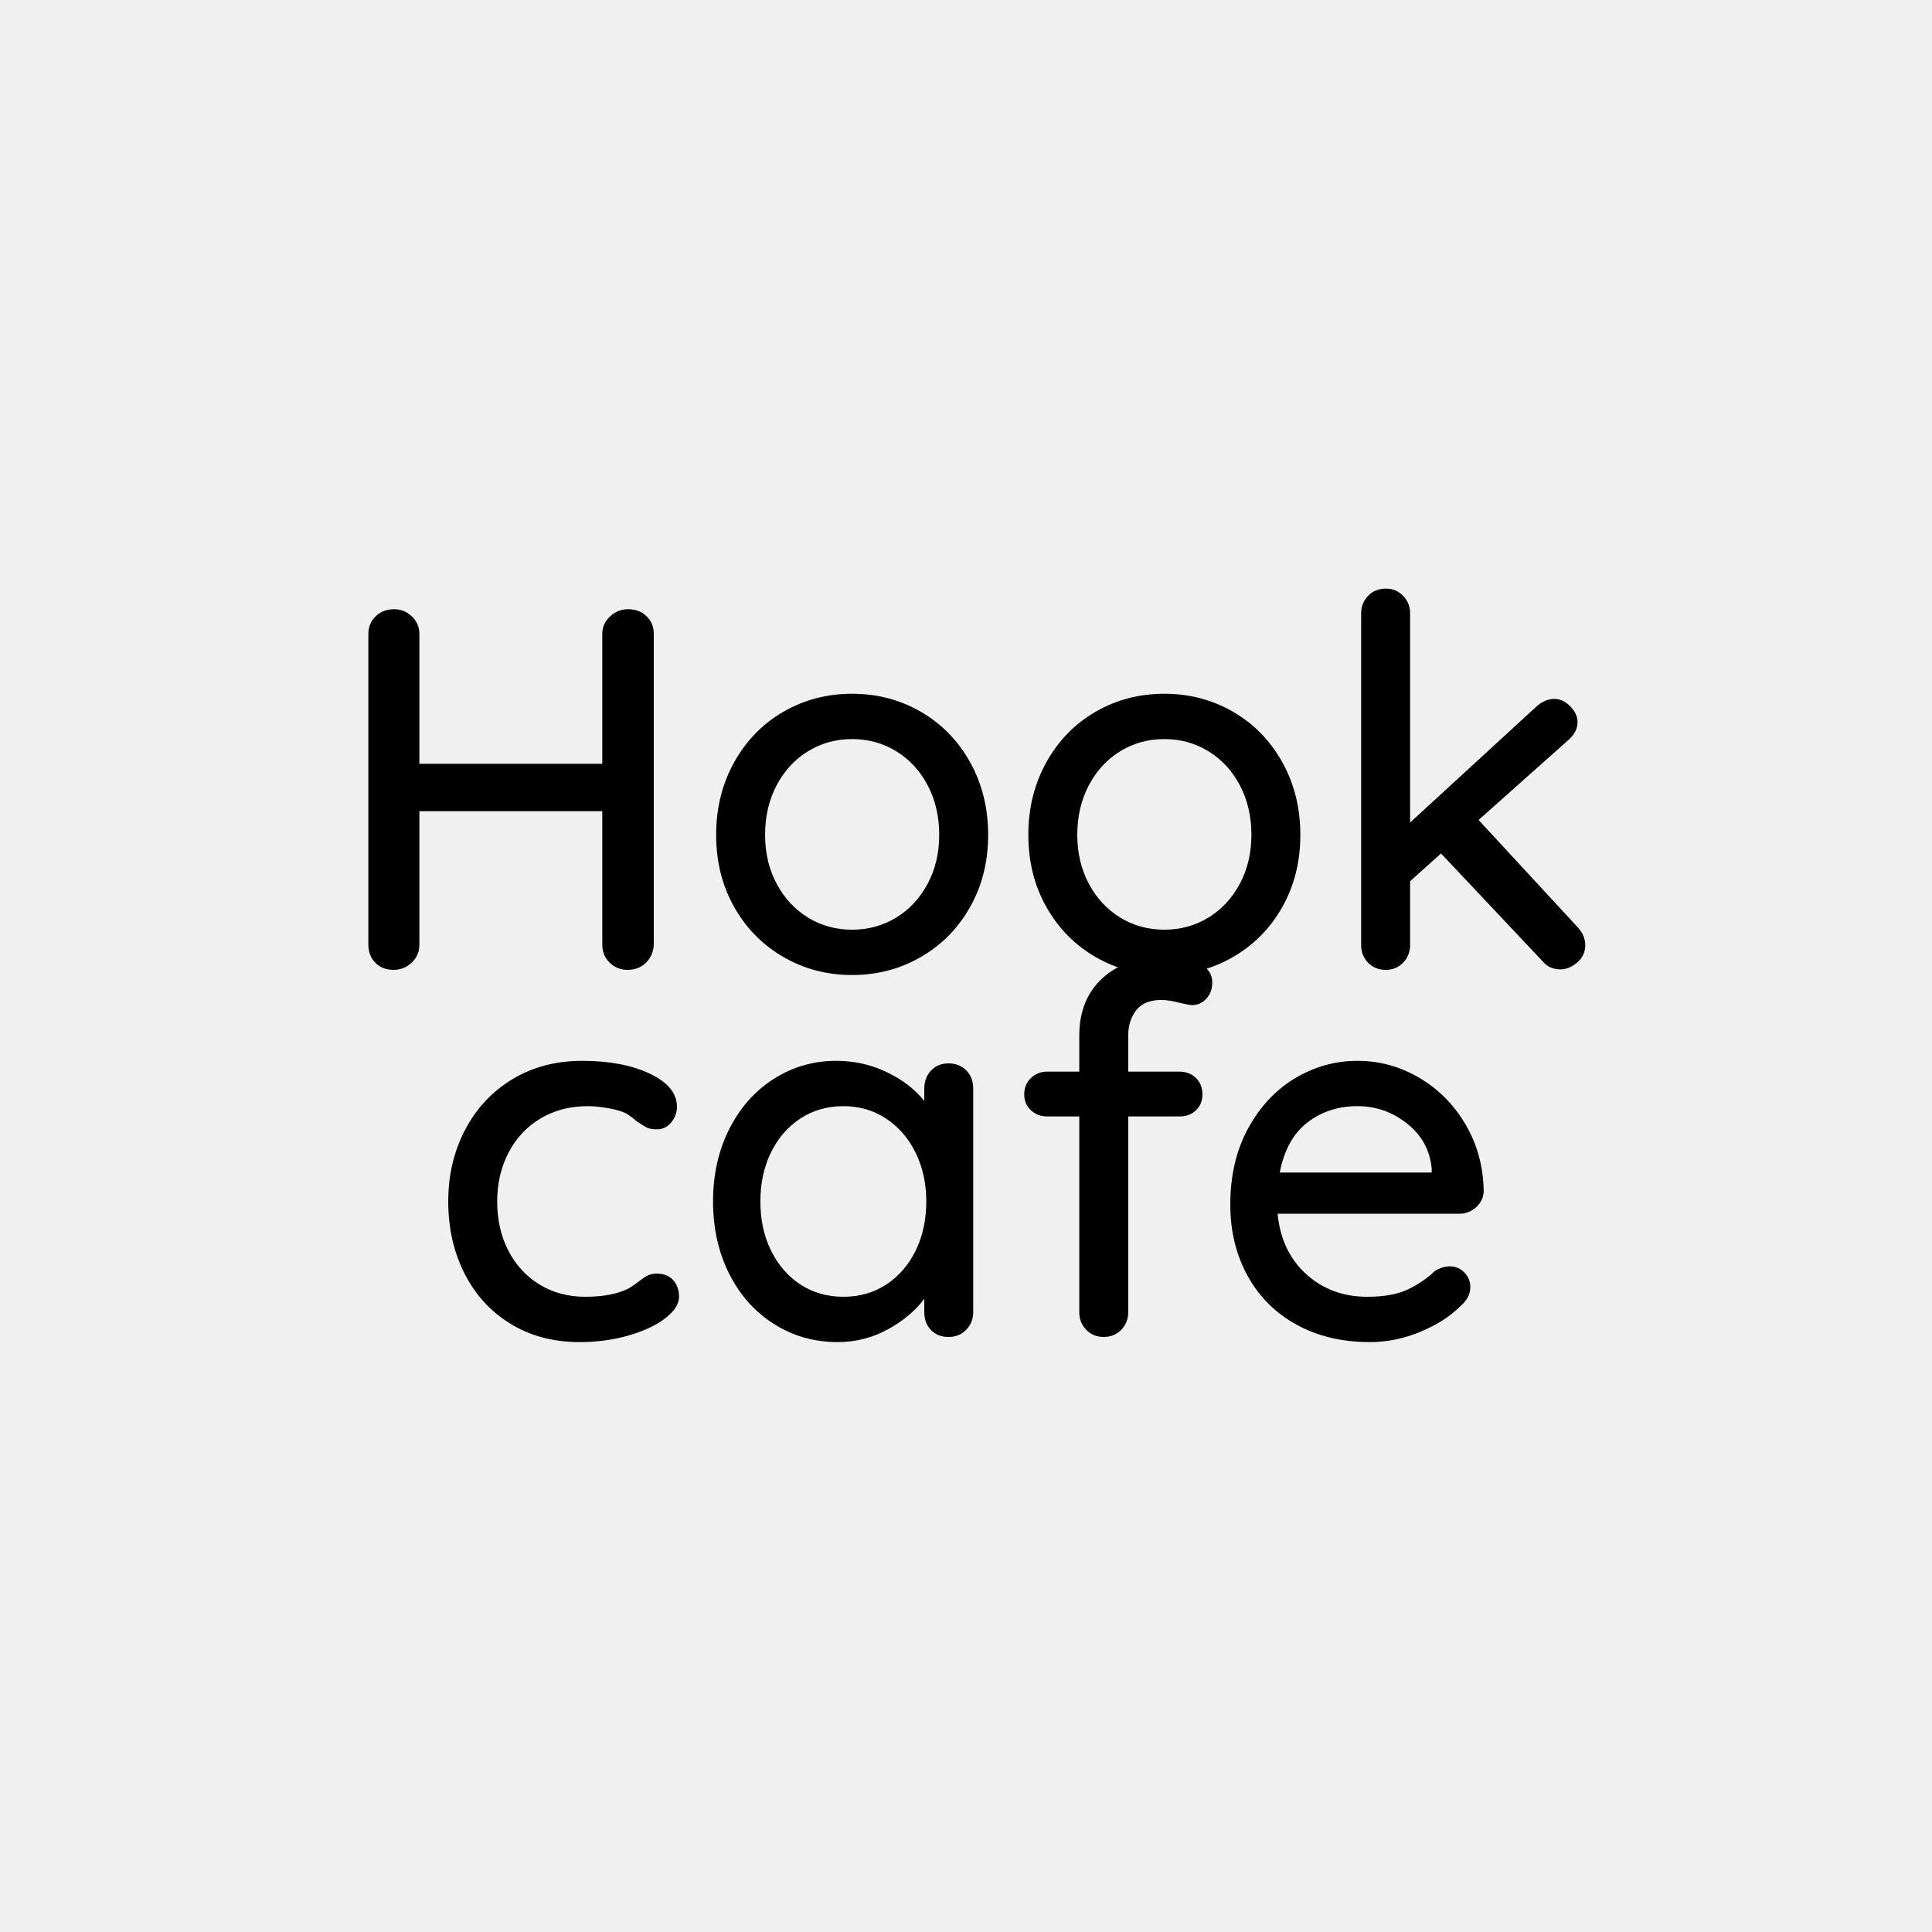
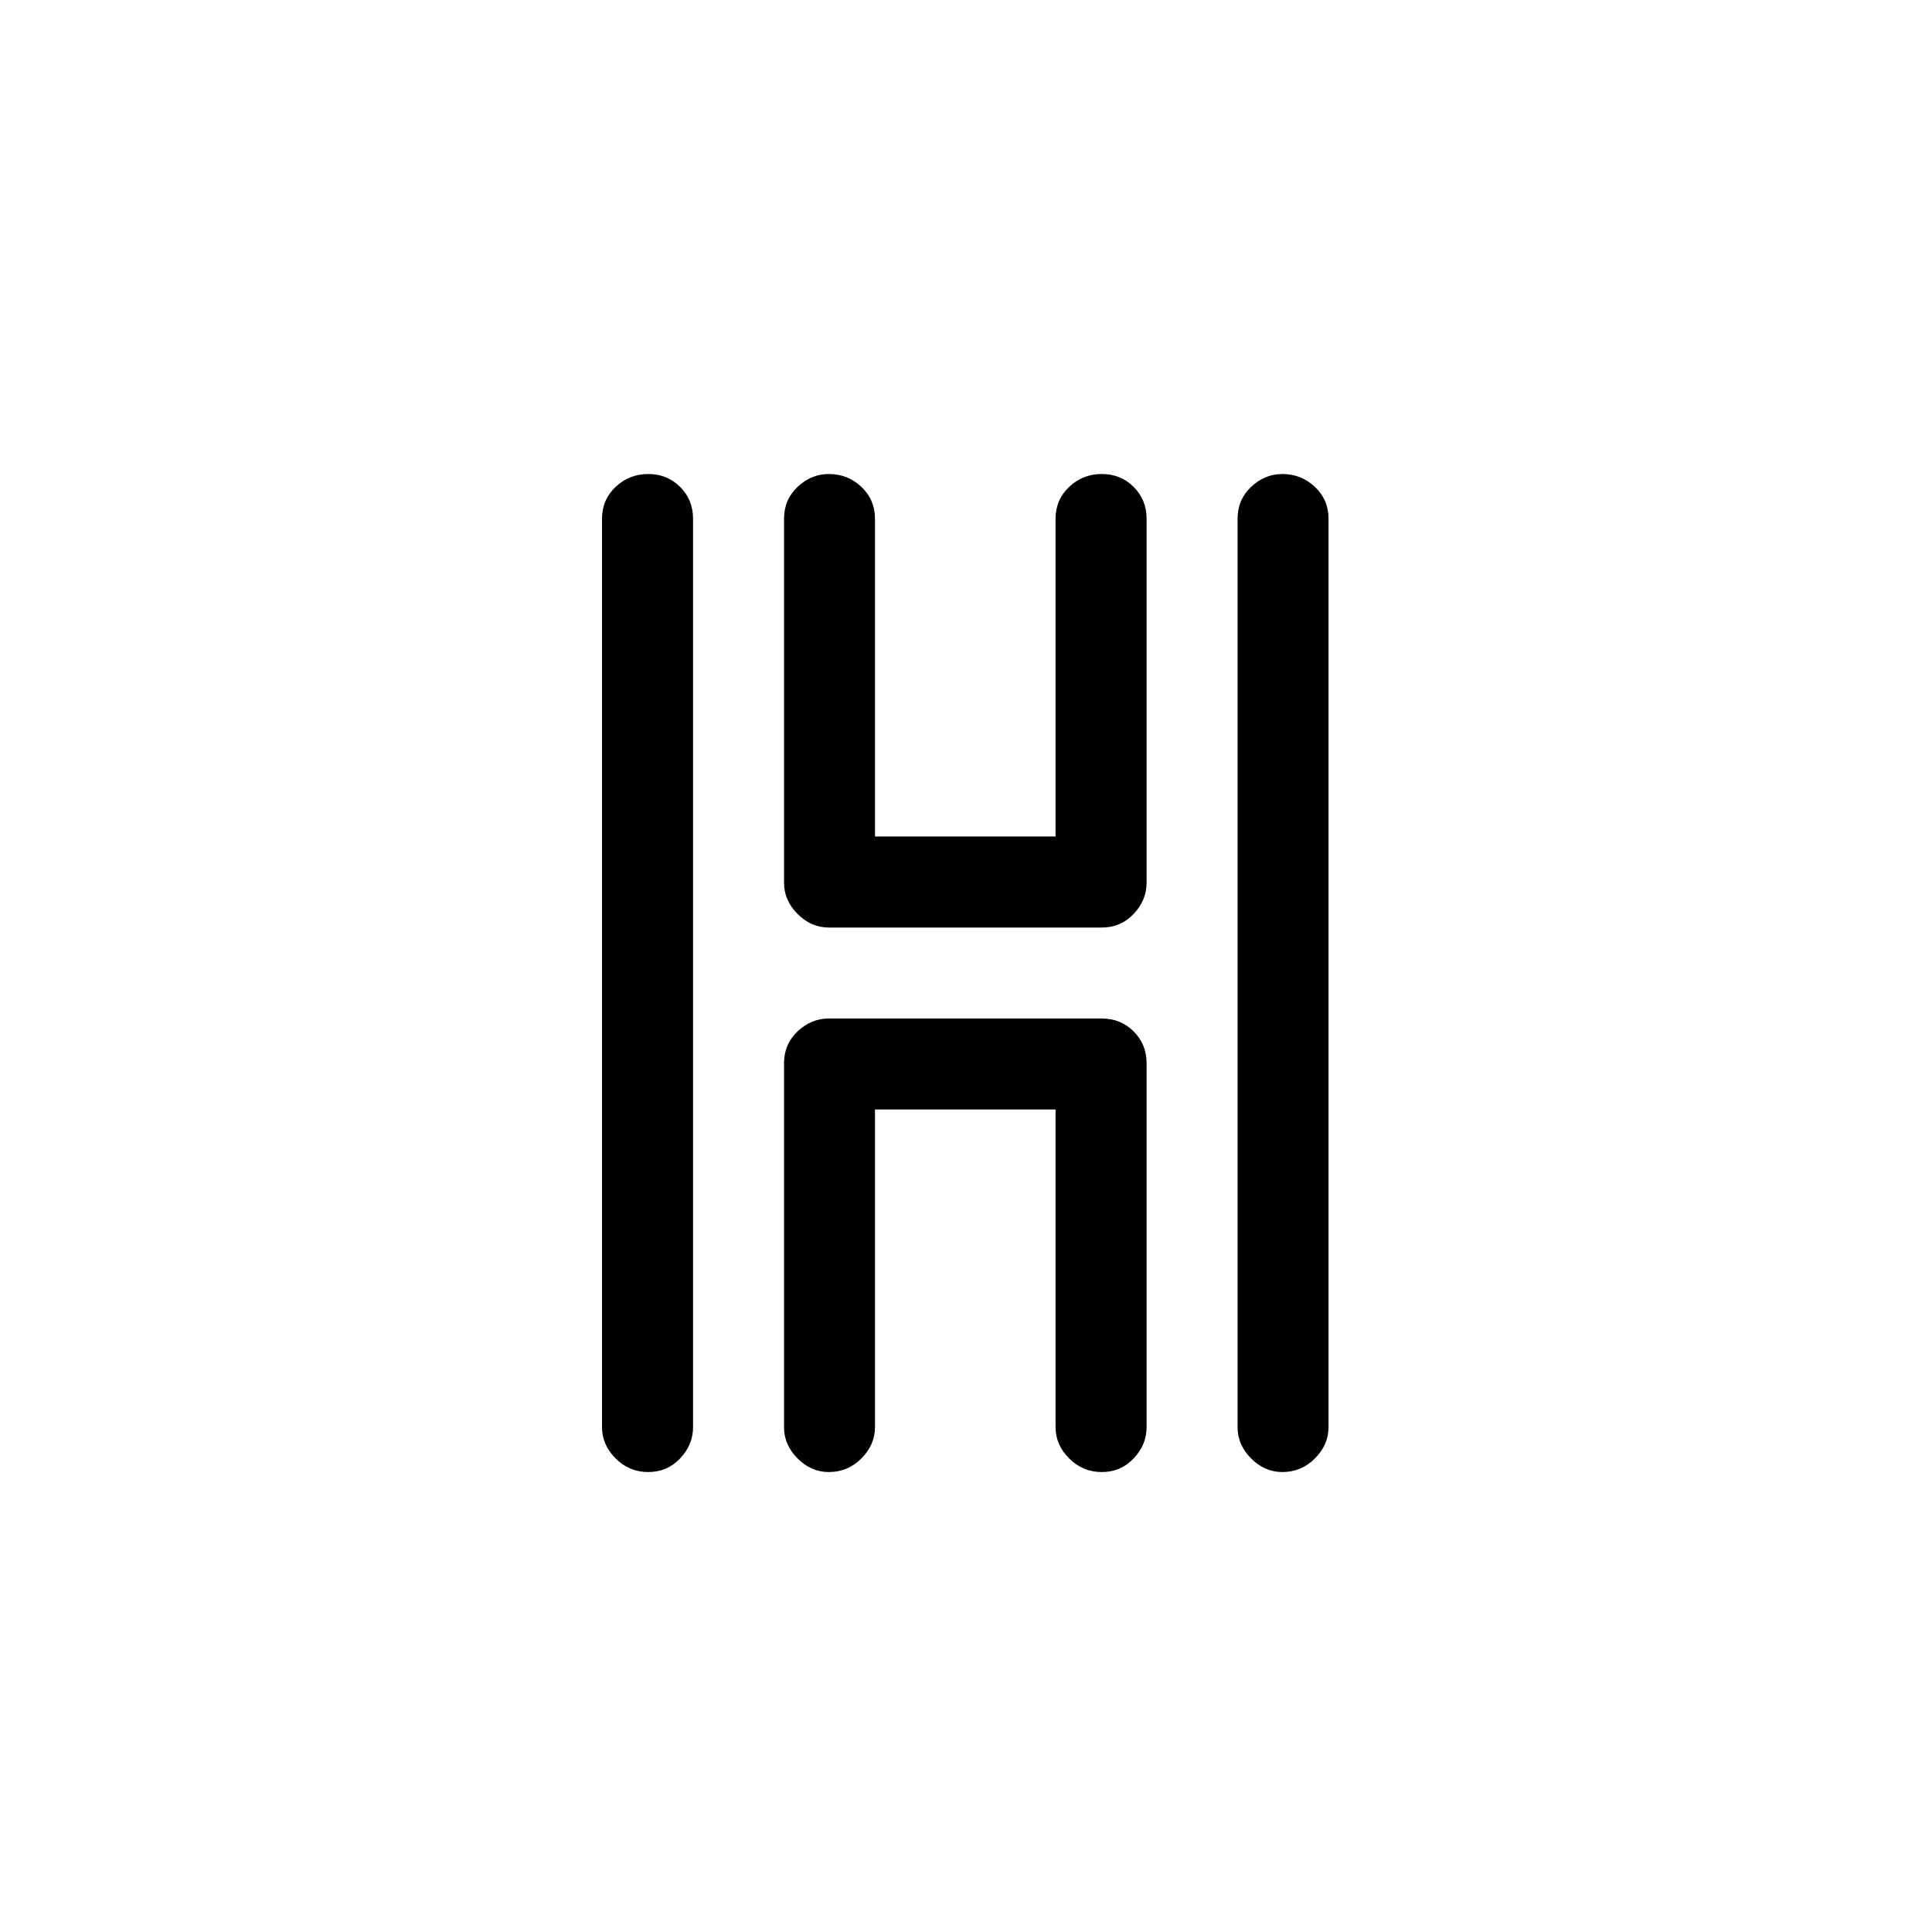
<svg xmlns="http://www.w3.org/2000/svg" width="500" zoomAndPan="magnify" viewBox="0 0 375 375" height="500" preserveAspectRatio="xMidYMid meet" version="1.0">
  <defs>
    <g />
  </defs>
+   <rect x="-37.5" width="450" fill="#ffffff" y="-37.5" height="450" fill-opacity="1" />
+   <rect x="-37.5" width="450" fill="#ffffff" y="-37.5" height="450" fill-opacity="1" />
  <g fill="#000000" fill-opacity="1">
-     <g transform="translate(63.19922, 188.25)">
+     <g transform="translate(95.77266, 283.0825)">
      <g>
-         <path d="M 58.703 -70 C 60.172 -70 61.367 -69.547 62.297 -68.641 C 63.234 -67.742 63.703 -66.598 63.703 -65.203 L 63.703 -4.906 C 63.629 -3.5 63.125 -2.328 62.188 -1.391 C 61.258 -0.461 60.062 0 58.594 0 C 57.258 0 56.109 -0.461 55.141 -1.391 C 54.18 -2.328 53.703 -3.5 53.703 -4.906 L 53.703 -30.797 L 18.203 -30.797 L 18.203 -4.906 C 18.203 -3.5 17.703 -2.328 16.703 -1.391 C 15.703 -0.461 14.535 0 13.203 0 C 11.734 0 10.547 -0.461 9.641 -1.391 C 8.742 -2.328 8.297 -3.5 8.297 -4.906 L 8.297 -65.203 C 8.297 -66.535 8.758 -67.664 9.688 -68.594 C 10.625 -69.531 11.828 -70 13.297 -70 C 14.629 -70 15.781 -69.531 16.75 -68.594 C 17.719 -67.664 18.203 -66.535 18.203 -65.203 L 18.203 -40 L 53.703 -40 L 53.703 -65.203 C 53.703 -66.535 54.203 -67.664 55.203 -68.594 C 56.203 -69.531 57.367 -70 58.703 -70 Z M 58.703 -70 " />
-       </g>
-     </g>
-   </g>
-   <g fill="#000000" fill-opacity="1">
-     <g transform="translate(135.0964, 188.25)">
-       <g>
-         <path d="M 56.703 -26.203 C 56.703 -21.004 55.535 -16.336 53.203 -12.203 C 50.867 -8.066 47.68 -4.832 43.641 -2.5 C 39.609 -0.164 35.16 1 30.297 1 C 25.43 1 20.984 -0.164 16.953 -2.5 C 12.922 -4.832 9.738 -8.066 7.406 -12.203 C 5.07 -16.336 3.906 -21.004 3.906 -26.203 C 3.906 -31.398 5.07 -36.098 7.406 -40.297 C 9.738 -44.492 12.922 -47.758 16.953 -50.094 C 20.984 -52.426 25.43 -53.594 30.297 -53.594 C 35.16 -53.594 39.609 -52.426 43.641 -50.094 C 47.68 -47.758 50.867 -44.492 53.203 -40.297 C 55.535 -36.098 56.703 -31.398 56.703 -26.203 Z M 47.203 -26.203 C 47.203 -29.797 46.453 -33.008 44.953 -35.844 C 43.453 -38.676 41.414 -40.875 38.844 -42.438 C 36.281 -44.008 33.43 -44.797 30.297 -44.797 C 27.16 -44.797 24.312 -44.008 21.75 -42.438 C 19.188 -40.875 17.156 -38.676 15.656 -35.844 C 14.156 -33.008 13.406 -29.797 13.406 -26.203 C 13.406 -22.672 14.156 -19.504 15.656 -16.703 C 17.156 -13.898 19.188 -11.711 21.75 -10.141 C 24.312 -8.578 27.16 -7.797 30.297 -7.797 C 33.43 -7.797 36.281 -8.578 38.844 -10.141 C 41.414 -11.711 43.453 -13.898 44.953 -16.703 C 46.453 -19.504 47.203 -22.672 47.203 -26.203 Z M 47.203 -26.203 " />
-       </g>
-     </g>
-   </g>
-   <g fill="#000000" fill-opacity="1">
-     <g transform="translate(195.6941, 188.25)">
-       <g>
-         <path d="M 56.703 -26.203 C 56.703 -21.004 55.535 -16.336 53.203 -12.203 C 50.867 -8.066 47.68 -4.832 43.641 -2.5 C 39.609 -0.164 35.16 1 30.297 1 C 25.43 1 20.984 -0.164 16.953 -2.5 C 12.922 -4.832 9.738 -8.066 7.406 -12.203 C 5.07 -16.336 3.906 -21.004 3.906 -26.203 C 3.906 -31.398 5.07 -36.098 7.406 -40.297 C 9.738 -44.492 12.922 -47.758 16.953 -50.094 C 20.984 -52.426 25.43 -53.594 30.297 -53.594 C 35.16 -53.594 39.609 -52.426 43.641 -50.094 C 47.68 -47.758 50.867 -44.492 53.203 -40.297 C 55.535 -36.098 56.703 -31.398 56.703 -26.203 Z M 47.203 -26.203 C 47.203 -29.797 46.453 -33.008 44.953 -35.844 C 43.453 -38.676 41.414 -40.875 38.844 -42.438 C 36.281 -44.008 33.43 -44.797 30.297 -44.797 C 27.16 -44.797 24.312 -44.008 21.75 -42.438 C 19.188 -40.875 17.156 -38.676 15.656 -35.844 C 14.156 -33.008 13.406 -29.797 13.406 -26.203 C 13.406 -22.672 14.156 -19.504 15.656 -16.703 C 17.156 -13.898 19.188 -11.711 21.75 -10.141 C 24.312 -8.578 27.16 -7.797 30.297 -7.797 C 33.43 -7.797 36.281 -8.578 38.844 -10.141 C 41.414 -11.711 43.453 -13.898 44.953 -16.703 C 46.453 -19.504 47.203 -22.672 47.203 -26.203 Z M 47.203 -26.203 " />
-       </g>
-     </g>
-   </g>
-   <g fill="#000000" fill-opacity="1">
-     <g transform="translate(256.2918, 188.25)">
-       <g>
-         <path d="M 49.906 -8.297 C 50.906 -7.234 51.406 -6.066 51.406 -4.797 C 51.406 -3.461 50.883 -2.344 49.844 -1.438 C 48.812 -0.539 47.727 -0.094 46.594 -0.094 C 45.133 -0.094 43.969 -0.629 43.094 -1.703 L 23.406 -22.594 L 17.406 -17.203 L 17.406 -4.797 C 17.406 -3.461 16.953 -2.328 16.047 -1.391 C 15.148 -0.461 14.035 0 12.703 0 C 11.297 0 10.145 -0.461 9.25 -1.391 C 8.352 -2.328 7.906 -3.461 7.906 -4.797 L 7.906 -69.203 C 7.906 -70.535 8.352 -71.664 9.25 -72.594 C 10.145 -73.531 11.297 -74 12.703 -74 C 14.035 -74 15.148 -73.531 16.047 -72.594 C 16.953 -71.664 17.406 -70.535 17.406 -69.203 L 17.406 -28.594 L 41.906 -51.094 C 43.031 -52.094 44.195 -52.594 45.406 -52.594 C 46.531 -52.594 47.562 -52.109 48.5 -51.141 C 49.438 -50.18 49.906 -49.164 49.906 -48.094 C 49.906 -46.758 49.27 -45.562 48 -44.5 L 30.703 -29.094 Z M 49.906 -8.297 " />
-       </g>
-     </g>
-   </g>
-   <g fill="#000000" fill-opacity="1">
-     <g transform="translate(83.09766, 259.5)">
-       <g>
-         <path d="M 29.906 -53.594 C 35.164 -53.594 39.547 -52.758 43.047 -51.094 C 46.547 -49.426 48.297 -47.297 48.297 -44.703 C 48.297 -43.566 47.926 -42.547 47.188 -41.641 C 46.457 -40.742 45.531 -40.297 44.406 -40.297 C 43.531 -40.297 42.844 -40.426 42.344 -40.688 C 41.844 -40.957 41.16 -41.395 40.297 -42 C 39.898 -42.395 39.27 -42.863 38.406 -43.406 C 37.602 -43.801 36.469 -44.129 35 -44.391 C 33.531 -44.66 32.195 -44.797 31 -44.797 C 27.531 -44.797 24.461 -43.992 21.797 -42.391 C 19.129 -40.797 17.062 -38.582 15.594 -35.75 C 14.133 -32.914 13.406 -29.766 13.406 -26.297 C 13.406 -22.766 14.117 -19.598 15.547 -16.797 C 16.984 -13.992 19 -11.789 21.594 -10.188 C 24.195 -8.594 27.164 -7.797 30.5 -7.797 C 33.969 -7.797 36.77 -8.332 38.906 -9.406 C 39.363 -9.664 39.992 -10.098 40.797 -10.703 C 41.461 -11.234 42.047 -11.629 42.547 -11.891 C 43.047 -12.16 43.664 -12.297 44.406 -12.297 C 45.738 -12.297 46.785 -11.879 47.547 -11.047 C 48.316 -10.211 48.703 -9.129 48.703 -7.797 C 48.703 -6.398 47.816 -5.016 46.047 -3.641 C 44.285 -2.273 41.922 -1.16 38.953 -0.297 C 35.984 0.566 32.801 1 29.406 1 C 24.332 1 19.863 -0.18 16 -2.547 C 12.133 -4.91 9.148 -8.176 7.047 -12.344 C 4.953 -16.508 3.906 -21.16 3.906 -26.297 C 3.906 -31.43 5.004 -36.082 7.203 -40.25 C 9.398 -44.414 12.461 -47.68 16.391 -50.047 C 20.328 -52.41 24.832 -53.594 29.906 -53.594 Z M 29.906 -53.594 " />
-       </g>
-     </g>
-   </g>
-   <g fill="#000000" fill-opacity="1">
-     <g transform="translate(134.4957, 259.5)">
-       <g>
-         <path d="M 49.594 -53.094 C 51 -53.094 52.148 -52.645 53.047 -51.75 C 53.953 -50.852 54.406 -49.672 54.406 -48.203 L 54.406 -4.797 C 54.406 -3.461 53.953 -2.328 53.047 -1.391 C 52.148 -0.461 51 0 49.594 0 C 48.195 0 47.066 -0.445 46.203 -1.344 C 45.336 -2.25 44.906 -3.398 44.906 -4.797 L 44.906 -7.406 C 43.164 -5.07 40.797 -3.086 37.797 -1.453 C 34.797 0.18 31.562 1 28.094 1 C 23.562 1 19.445 -0.164 15.75 -2.5 C 12.051 -4.832 9.148 -8.082 7.047 -12.25 C 4.953 -16.414 3.906 -21.098 3.906 -26.297 C 3.906 -31.492 4.953 -36.176 7.047 -40.344 C 9.148 -44.508 12.035 -47.758 15.703 -50.094 C 19.367 -52.426 23.398 -53.594 27.797 -53.594 C 31.328 -53.594 34.609 -52.859 37.641 -51.391 C 40.68 -49.93 43.102 -48.066 44.906 -45.797 L 44.906 -48.203 C 44.906 -49.598 45.336 -50.758 46.203 -51.688 C 47.066 -52.625 48.195 -53.094 49.594 -53.094 Z M 29.203 -7.797 C 32.336 -7.797 35.117 -8.594 37.547 -10.188 C 39.984 -11.789 41.883 -13.992 43.25 -16.797 C 44.613 -19.598 45.297 -22.766 45.297 -26.297 C 45.297 -29.766 44.613 -32.898 43.25 -35.703 C 41.883 -38.504 39.984 -40.719 37.547 -42.344 C 35.117 -43.977 32.336 -44.797 29.203 -44.797 C 26.066 -44.797 23.281 -43.992 20.844 -42.391 C 18.414 -40.797 16.516 -38.598 15.141 -35.797 C 13.773 -32.992 13.094 -29.828 13.094 -26.297 C 13.094 -22.766 13.773 -19.598 15.141 -16.797 C 16.516 -13.992 18.414 -11.789 20.844 -10.188 C 23.281 -8.594 26.066 -7.797 29.203 -7.797 Z M 29.203 -7.797 " />
-       </g>
-     </g>
-   </g>
-   <g fill="#000000" fill-opacity="1">
-     <g transform="translate(195.8933, 259.5)">
-       <g>
-         <path d="M 29.5 -65.406 C 27.301 -65.406 25.68 -64.738 24.641 -63.406 C 23.609 -62.07 23.094 -60.438 23.094 -58.5 L 23.094 -51.5 L 33 -51.5 C 34.332 -51.5 35.414 -51.082 36.25 -50.25 C 37.082 -49.414 37.5 -48.363 37.5 -47.094 C 37.5 -45.832 37.082 -44.801 36.25 -44 C 35.414 -43.195 34.332 -42.797 33 -42.797 L 23.094 -42.797 L 23.094 -4.797 C 23.094 -3.461 22.645 -2.328 21.75 -1.391 C 20.852 -0.461 19.703 0 18.297 0 C 16.961 0 15.844 -0.461 14.938 -1.391 C 14.039 -2.328 13.594 -3.461 13.594 -4.797 L 13.594 -42.797 L 7.406 -42.797 C 6.133 -42.797 5.066 -43.195 4.203 -44 C 3.336 -44.801 2.906 -45.832 2.906 -47.094 C 2.906 -48.363 3.336 -49.414 4.203 -50.25 C 5.066 -51.082 6.133 -51.5 7.406 -51.5 L 13.594 -51.5 L 13.594 -58.5 C 13.594 -63.164 15.094 -66.879 18.094 -69.641 C 21.094 -72.41 25.328 -73.797 30.797 -73.797 C 33.066 -73.797 35.066 -73.379 36.797 -72.547 C 38.535 -71.711 39.406 -70.461 39.406 -68.797 C 39.406 -67.535 39.02 -66.488 38.25 -65.656 C 37.477 -64.82 36.562 -64.406 35.5 -64.406 C 35.227 -64.406 34.492 -64.535 33.297 -64.797 C 31.828 -65.203 30.562 -65.406 29.5 -65.406 Z M 29.5 -65.406 " />
-       </g>
-     </g>
-   </g>
-   <g fill="#000000" fill-opacity="1">
-     <g transform="translate(234.8918, 259.5)">
-       <g>
-         <path d="M 53.094 -28.203 C 53.031 -27.004 52.531 -25.988 51.594 -25.156 C 50.664 -24.32 49.566 -23.906 48.297 -23.906 L 13.094 -23.906 C 13.562 -19.031 15.41 -15.125 18.641 -12.188 C 21.879 -9.258 25.832 -7.797 30.5 -7.797 C 33.695 -7.797 36.297 -8.258 38.297 -9.188 C 40.297 -10.125 42.062 -11.328 43.594 -12.797 C 44.594 -13.398 45.562 -13.703 46.5 -13.703 C 47.633 -13.703 48.582 -13.301 49.344 -12.5 C 50.113 -11.695 50.5 -10.766 50.5 -9.703 C 50.5 -8.297 49.832 -7.031 48.5 -5.906 C 46.562 -3.969 43.992 -2.332 40.797 -1 C 37.598 0.332 34.332 1 31 1 C 25.602 1 20.852 -0.129 16.75 -2.391 C 12.645 -4.66 9.477 -7.828 7.25 -11.891 C 5.02 -15.961 3.906 -20.566 3.906 -25.703 C 3.906 -31.297 5.051 -36.207 7.344 -40.438 C 9.645 -44.676 12.676 -47.926 16.438 -50.188 C 20.207 -52.457 24.258 -53.594 28.594 -53.594 C 32.863 -53.594 36.863 -52.492 40.594 -50.297 C 44.332 -48.098 47.332 -45.066 49.594 -41.203 C 51.863 -37.336 53.031 -33.004 53.094 -28.203 Z M 28.594 -44.797 C 24.863 -44.797 21.629 -43.742 18.891 -41.641 C 16.16 -39.547 14.363 -36.301 13.5 -31.906 L 43 -31.906 L 43 -32.703 C 42.664 -36.234 41.082 -39.129 38.25 -41.391 C 35.414 -43.66 32.195 -44.797 28.594 -44.797 Z M 28.594 -44.797 " />
+         <path d="M 38.75 -6.062 C 38.75 -3.781 37.91 -1.758 36.234 0 C 34.566 1.758 32.504 2.641 30.047 2.641 C 27.586 2.641 25.477 1.758 23.719 0 C 21.957 -1.758 21.078 -3.781 21.078 -6.062 L 21.078 -182.391 C 21.078 -184.848 21.957 -186.91 23.719 -188.578 C 25.477 -190.242 27.586 -191.078 30.047 -191.078 C 32.504 -191.078 34.566 -190.242 36.234 -188.578 C 37.91 -186.91 38.75 -184.848 38.75 -182.391 Z M 56.406 -182.391 C 56.406 -184.848 57.281 -186.91 59.031 -188.578 C 60.789 -190.242 62.812 -191.078 65.094 -191.078 C 67.562 -191.078 69.672 -190.242 71.422 -188.578 C 73.18 -186.91 74.062 -184.848 74.062 -182.391 L 74.062 -120.719 L 109.109 -120.719 L 109.109 -182.391 C 109.109 -184.848 109.988 -186.91 111.75 -188.578 C 113.508 -190.242 115.617 -191.078 118.078 -191.078 C 120.535 -191.078 122.598 -190.242 124.266 -188.578 C 125.941 -186.91 126.781 -184.848 126.781 -182.391 L 126.781 -111.75 C 126.781 -109.469 125.941 -107.445 124.266 -105.688 C 122.598 -103.926 120.535 -103.047 118.078 -103.047 L 65.094 -103.047 C 62.812 -103.047 60.789 -103.926 59.031 -105.688 C 57.281 -107.445 56.406 -109.469 56.406 -111.75 Z M 144.438 -182.391 C 144.438 -184.848 145.312 -186.91 147.062 -188.578 C 148.82 -190.242 150.844 -191.078 153.125 -191.078 C 155.582 -191.078 157.691 -190.242 159.453 -188.578 C 161.211 -186.91 162.094 -184.848 162.094 -182.391 L 162.094 -6.062 C 162.094 -3.781 161.211 -1.758 159.453 0 C 157.691 1.758 155.582 2.641 153.125 2.641 C 150.844 2.641 148.82 1.758 147.062 0 C 145.312 -1.758 144.438 -3.781 144.438 -6.062 Z M 126.781 -6.062 C 126.781 -3.781 125.941 -1.758 124.266 0 C 122.598 1.758 120.535 2.641 118.078 2.641 C 115.617 2.641 113.508 1.758 111.75 0 C 109.988 -1.758 109.109 -3.781 109.109 -6.062 L 109.109 -67.734 L 74.062 -67.734 L 74.062 -6.062 C 74.062 -3.781 73.18 -1.758 71.422 0 C 69.672 1.758 67.562 2.641 65.094 2.641 C 62.812 2.641 60.789 1.758 59.031 0 C 57.281 -1.758 56.406 -3.781 56.406 -6.062 L 56.406 -76.703 C 56.406 -79.16 57.281 -81.223 59.031 -82.891 C 60.789 -84.555 62.812 -85.391 65.094 -85.391 L 118.078 -85.391 C 120.535 -85.391 122.598 -84.555 124.266 -82.891 C 125.941 -81.223 126.781 -79.16 126.781 -76.703 Z M 126.781 -6.062 " />
      </g>
    </g>
  </g>
</svg>
